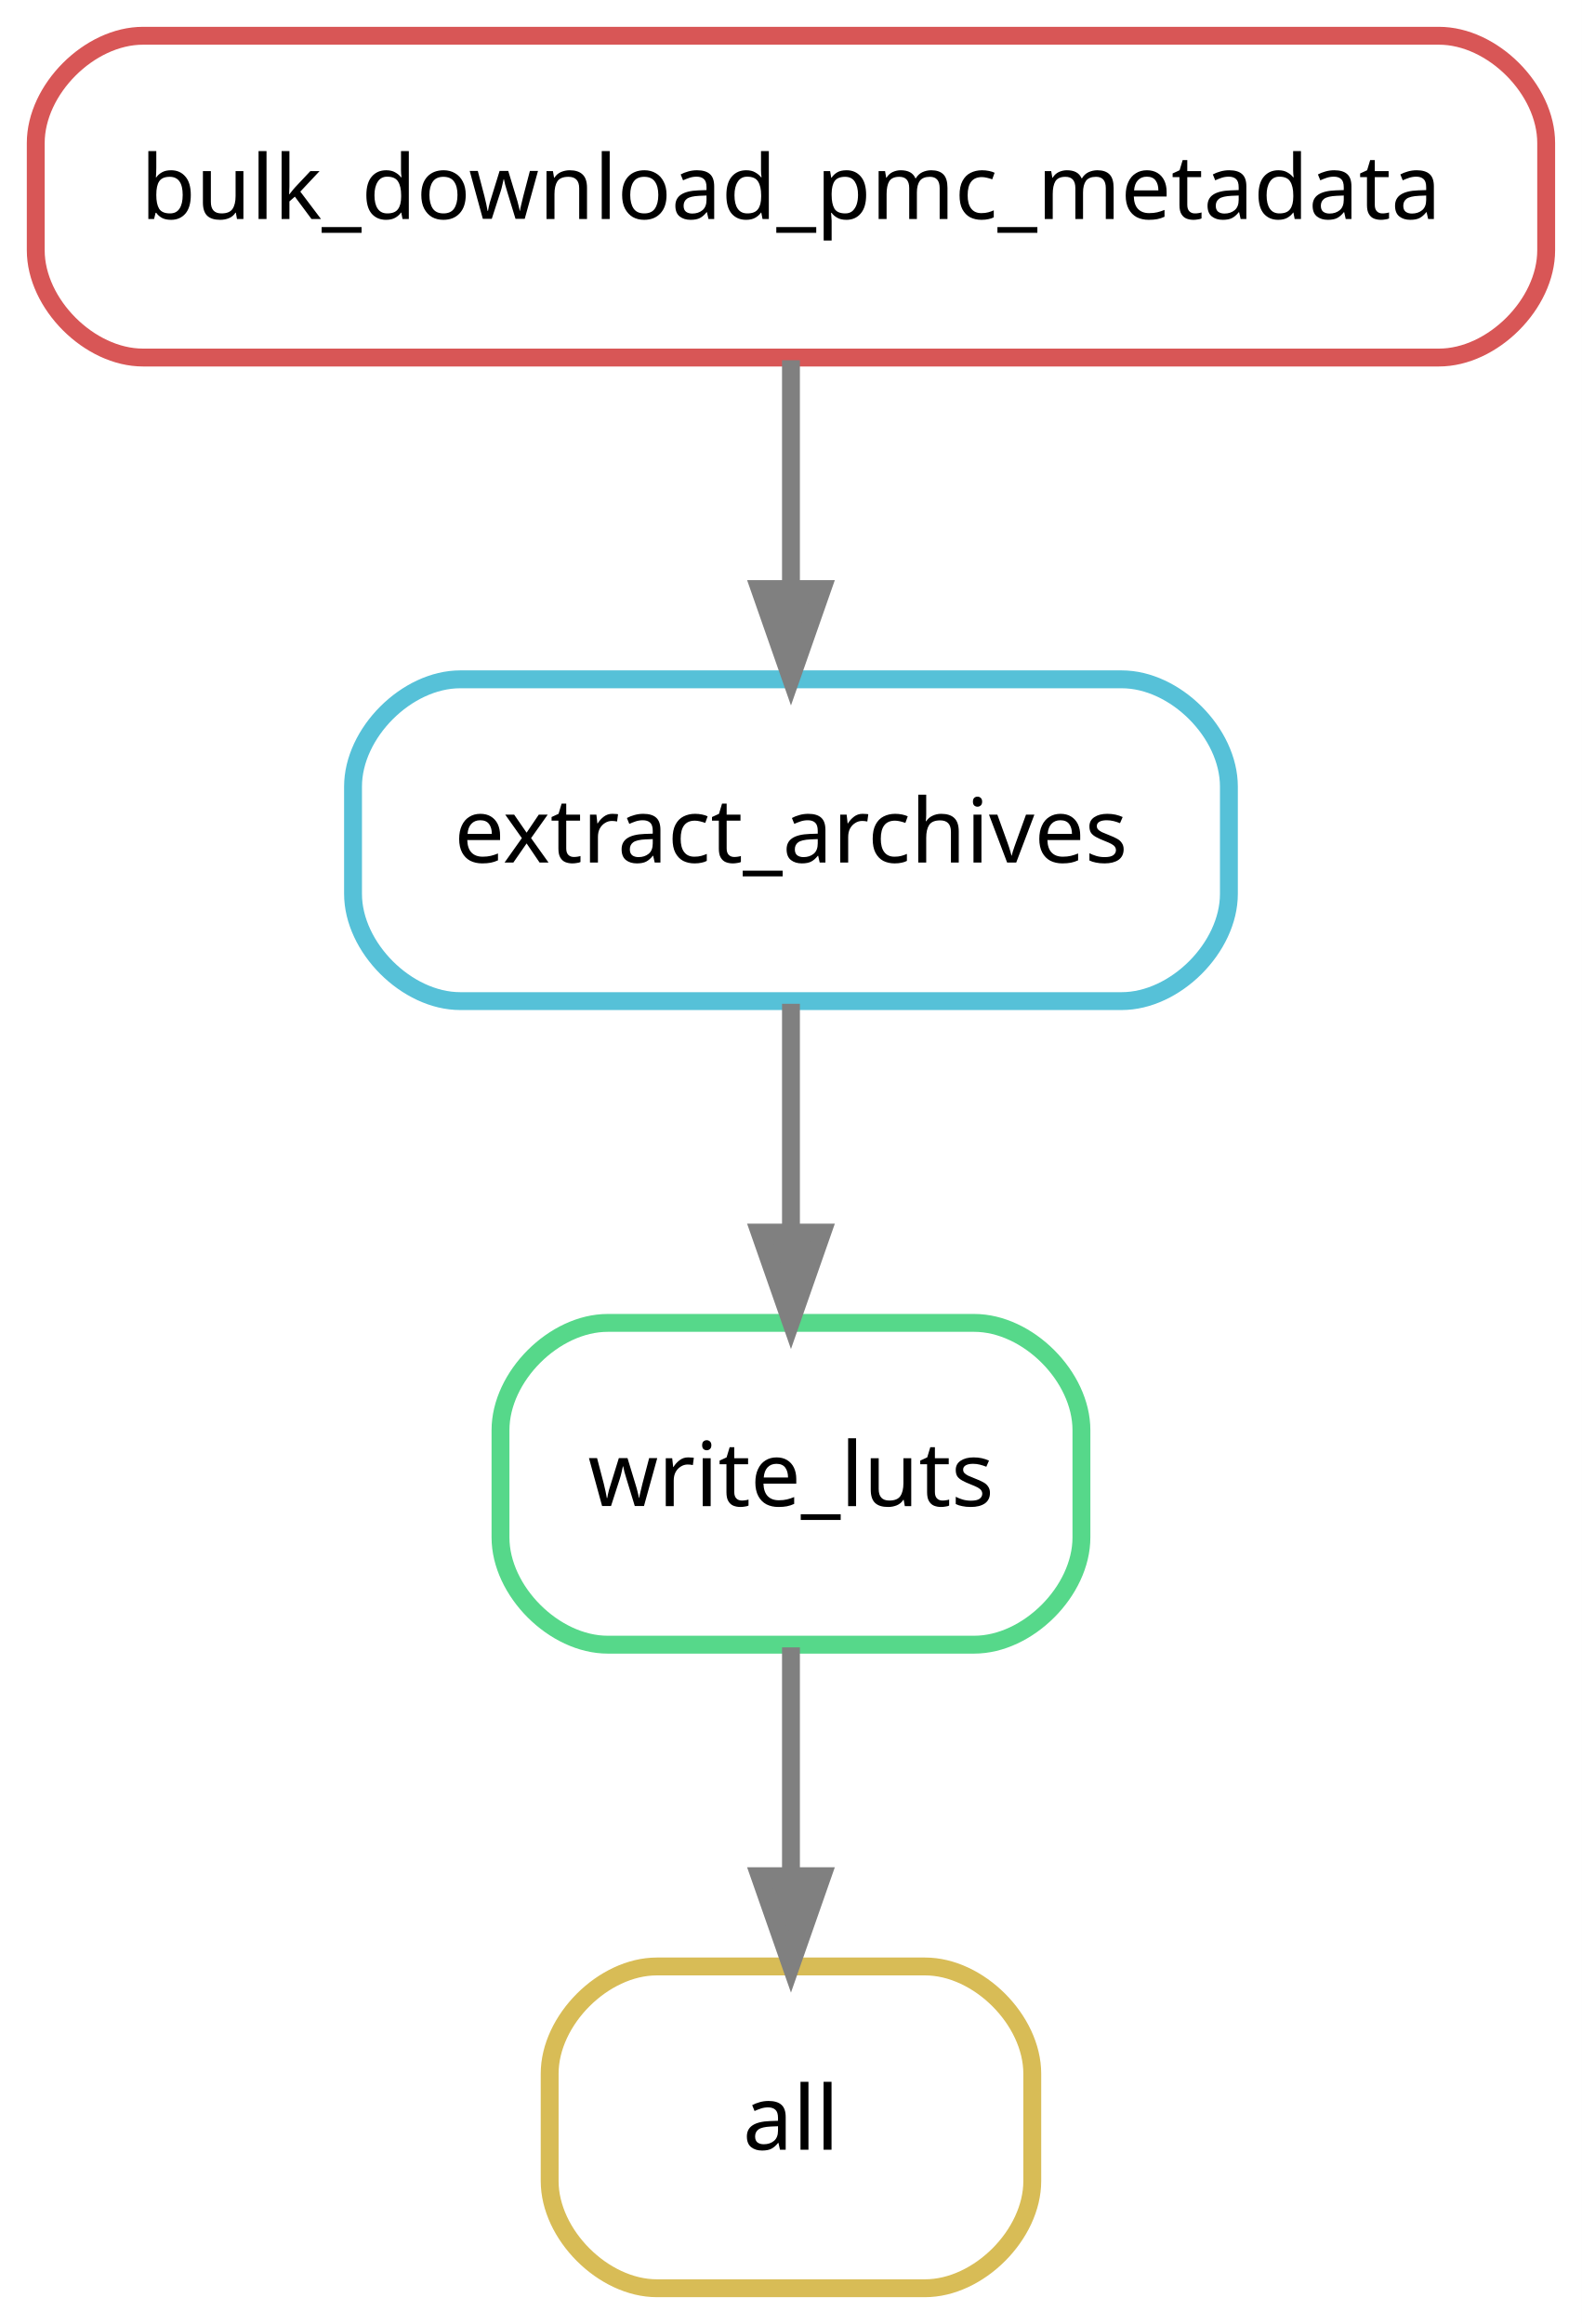
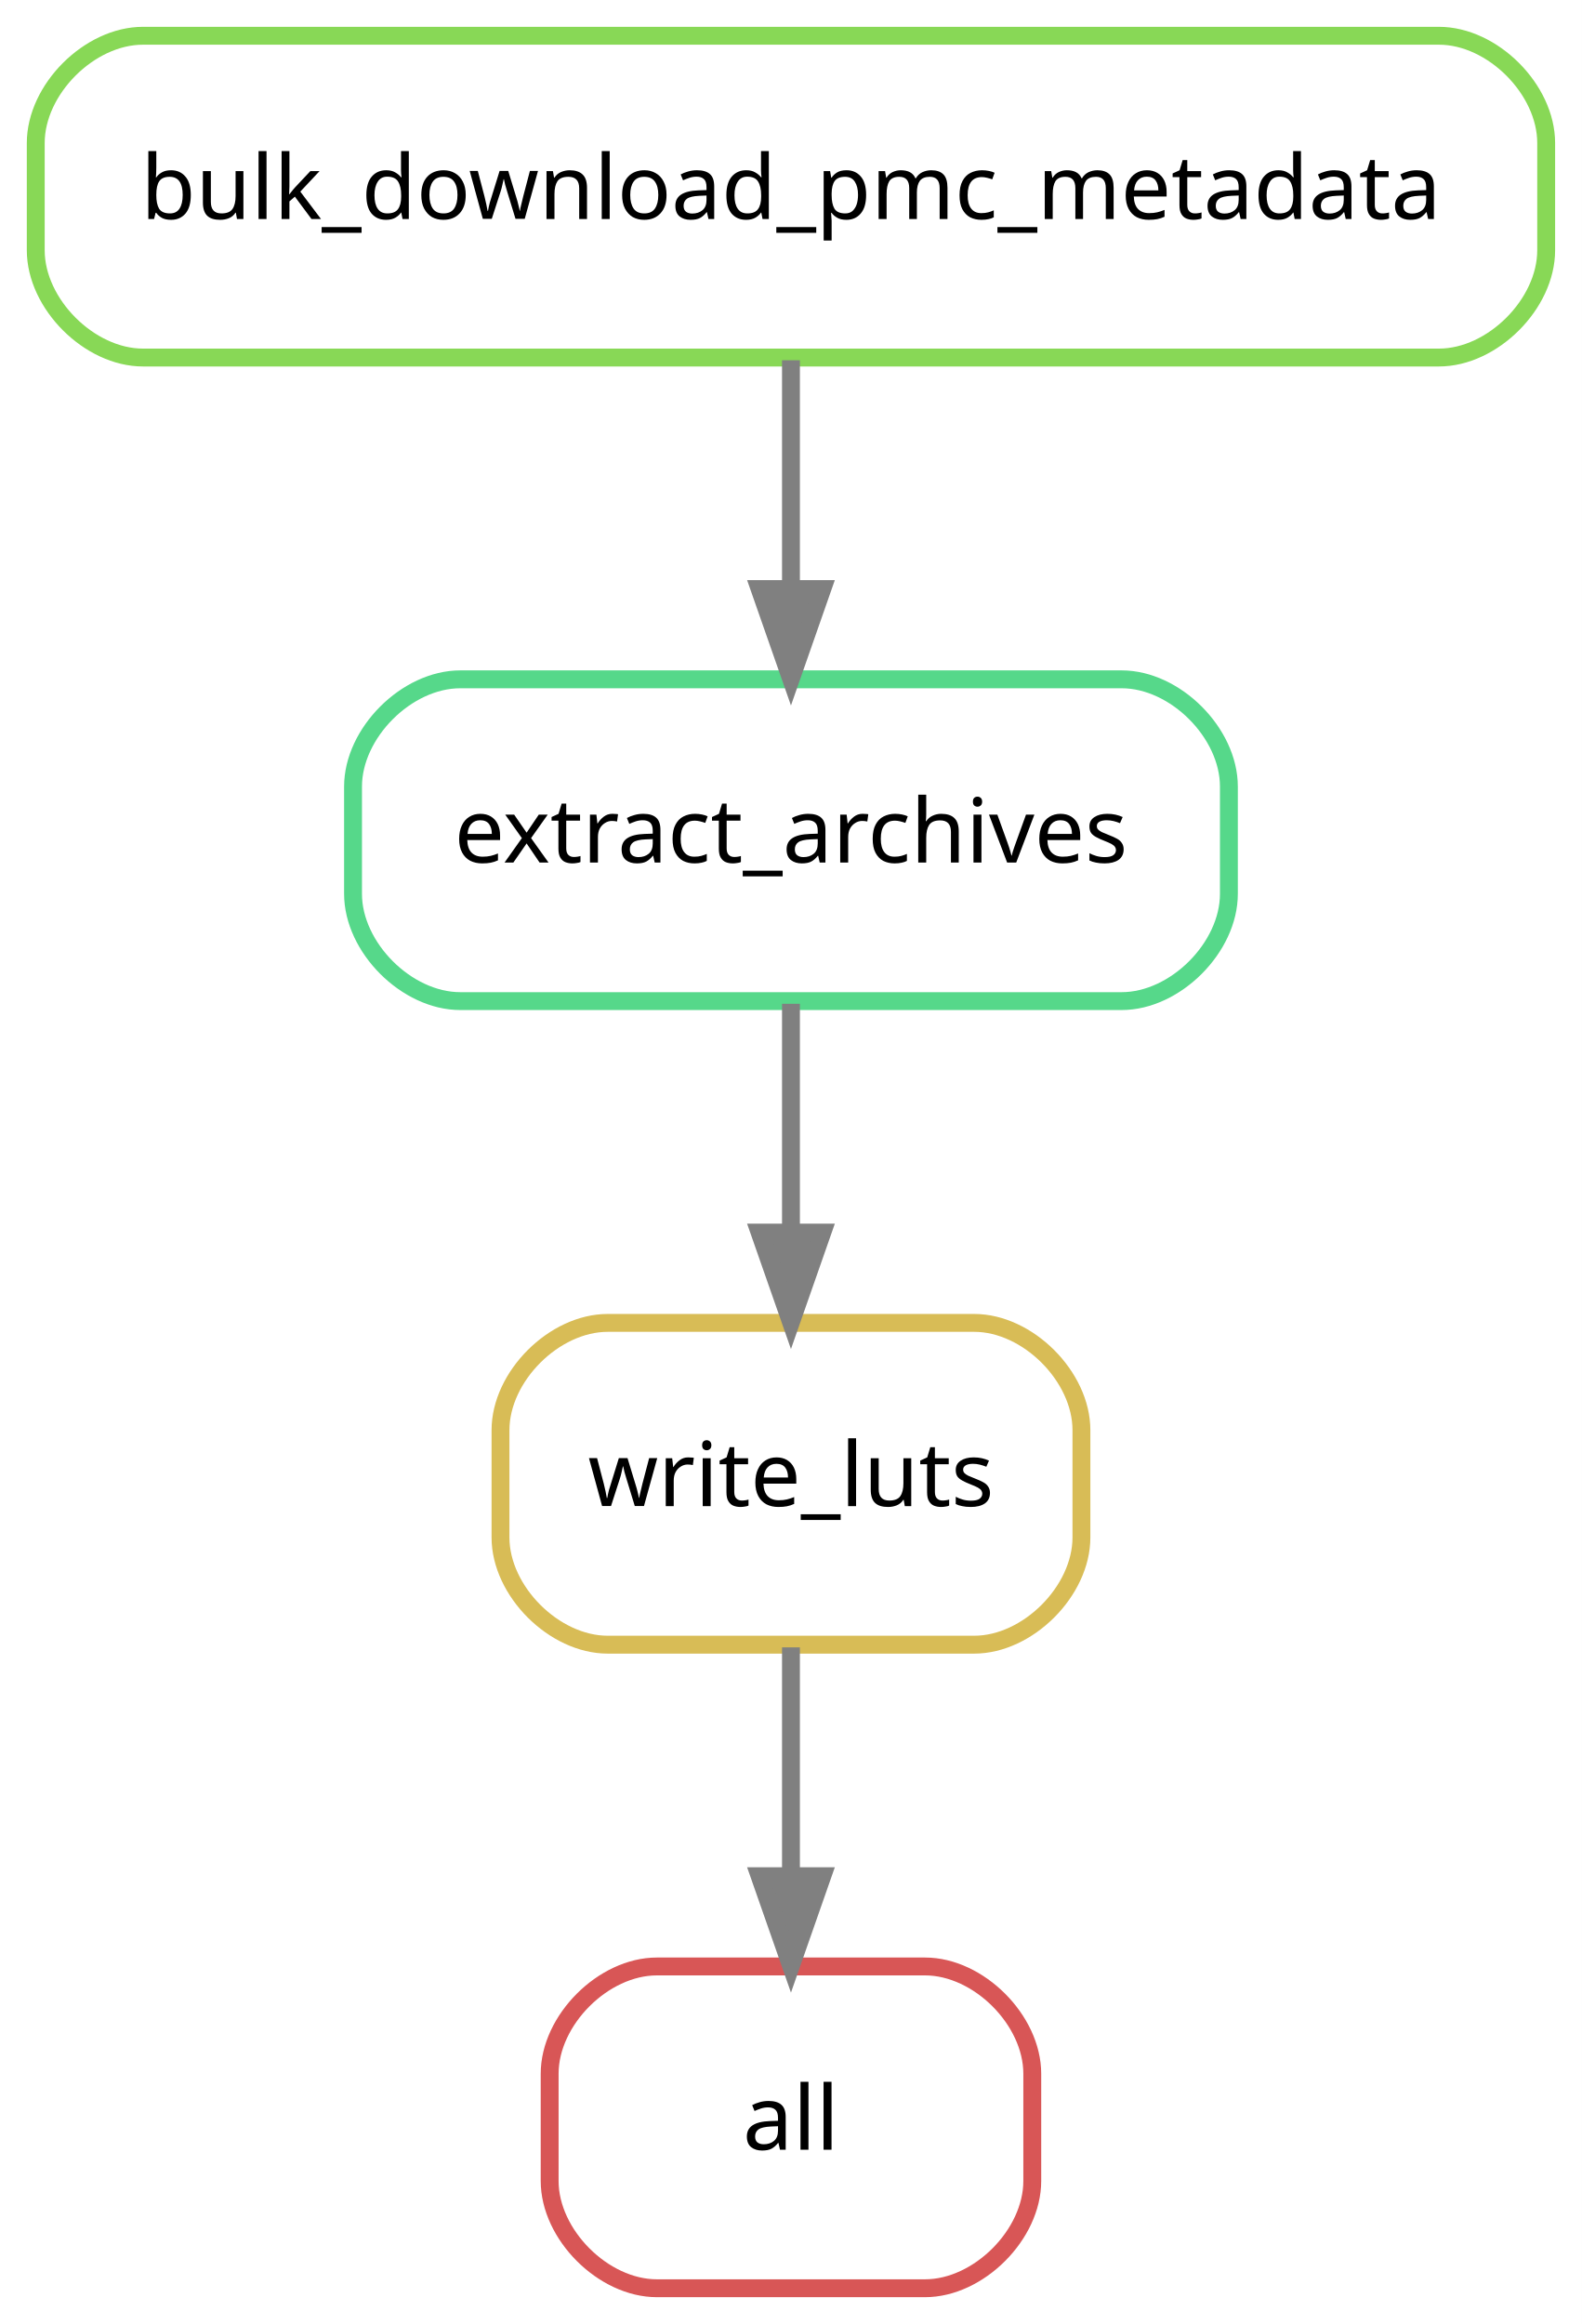
<svg xmlns="http://www.w3.org/2000/svg" width="177pt" height="260pt" viewBox="0.00 0.00 177.00 260.00">
  <g id="graph0" class="graph" transform="scale(1 1) rotate(0) translate(4 256)">
    <polygon fill="white" stroke="transparent" points="-4,4 -4,-256 173,-256 173,4 -4,4" />
    <g id="node1" class="node">
-       <path fill="none" stroke="#d8bc56" stroke-width="2" d="M99.5,-36C99.5,-36 69.5,-36 69.5,-36 63.5,-36 57.5,-30 57.5,-24 57.5,-24 57.5,-12 57.5,-12 57.5,-6 63.5,0 69.5,0 69.5,0 99.5,0 99.5,0 105.5,0 111.5,-6 111.5,-12 111.5,-12 111.5,-24 111.5,-24 111.5,-30 105.5,-36 99.5,-36" />
+       <path fill="none" stroke="#d85656" stroke-width="2" d="M99.5,-36C99.5,-36 69.5,-36 69.5,-36 63.5,-36 57.5,-30 57.5,-24 57.5,-24 57.5,-12 57.5,-12 57.5,-6 63.5,0 69.5,0 69.5,0 99.5,0 99.5,0 105.5,0 111.5,-6 111.5,-12 111.5,-12 111.5,-24 111.5,-24 111.5,-30 105.5,-36 99.5,-36" />
      <text text-anchor="middle" x="84.5" y="-15.5" font-family="sans" font-size="10.00">all</text>
    </g>
    <g id="node2" class="node">
-       <path fill="none" stroke="#56d88a" stroke-width="2" d="M105,-108C105,-108 64,-108 64,-108 58,-108 52,-102 52,-96 52,-96 52,-84 52,-84 52,-78 58,-72 64,-72 64,-72 105,-72 105,-72 111,-72 117,-78 117,-84 117,-84 117,-96 117,-96 117,-102 111,-108 105,-108" />
+       <path fill="none" stroke="#d8bc56" stroke-width="2" d="M105,-108C105,-108 64,-108 64,-108 58,-108 52,-102 52,-96 52,-96 52,-84 52,-84 52,-78 58,-72 64,-72 64,-72 105,-72 105,-72 111,-72 117,-78 117,-84 117,-84 117,-96 117,-96 117,-102 111,-108 105,-108" />
      <text text-anchor="middle" x="84.5" y="-87.5" font-family="sans" font-size="10.00">write_luts</text>
    </g>
    <g id="edge1" class="edge">
      <path fill="none" stroke="grey" stroke-width="2" d="M84.5,-71.7C84.5,-63.98 84.5,-54.71 84.5,-46.11" />
      <polygon fill="grey" stroke="grey" stroke-width="2" points="88,-46.1 84.5,-36.1 81,-46.1 88,-46.1" />
    </g>
    <g id="node3" class="node">
-       <path fill="none" stroke="#56c1d8" stroke-width="2" d="M121.5,-180C121.5,-180 47.5,-180 47.5,-180 41.5,-180 35.5,-174 35.5,-168 35.5,-168 35.5,-156 35.5,-156 35.5,-150 41.5,-144 47.5,-144 47.5,-144 121.5,-144 121.5,-144 127.5,-144 133.5,-150 133.5,-156 133.5,-156 133.5,-168 133.5,-168 133.5,-174 127.5,-180 121.5,-180" />
+       <path fill="none" stroke="#56d88a" stroke-width="2" d="M121.5,-180C121.5,-180 47.5,-180 47.5,-180 41.5,-180 35.5,-174 35.5,-168 35.5,-168 35.5,-156 35.5,-156 35.5,-150 41.5,-144 47.5,-144 47.5,-144 121.5,-144 121.5,-144 127.5,-144 133.5,-150 133.5,-156 133.5,-156 133.5,-168 133.5,-168 133.5,-174 127.5,-180 121.5,-180" />
      <text text-anchor="middle" x="84.5" y="-159.5" font-family="sans" font-size="10.00">extract_archives</text>
    </g>
    <g id="edge2" class="edge">
      <path fill="none" stroke="grey" stroke-width="2" d="M84.5,-143.7C84.5,-135.98 84.5,-126.71 84.5,-118.11" />
      <polygon fill="grey" stroke="grey" stroke-width="2" points="88,-118.1 84.5,-108.1 81,-118.1 88,-118.1" />
    </g>
    <g id="node4" class="node">
-       <path fill="none" stroke="#d85656" stroke-width="2" d="M157,-252C157,-252 12,-252 12,-252 6,-252 0,-246 0,-240 0,-240 0,-228 0,-228 0,-222 6,-216 12,-216 12,-216 157,-216 157,-216 163,-216 169,-222 169,-228 169,-228 169,-240 169,-240 169,-246 163,-252 157,-252" />
+       <path fill="none" stroke="#88d856" stroke-width="2" d="M157,-252C157,-252 12,-252 12,-252 6,-252 0,-246 0,-240 0,-240 0,-228 0,-228 0,-222 6,-216 12,-216 12,-216 157,-216 157,-216 163,-216 169,-222 169,-228 169,-228 169,-240 169,-240 169,-246 163,-252 157,-252" />
      <text text-anchor="middle" x="84.5" y="-231.5" font-family="sans" font-size="10.00">bulk_download_pmc_metadata</text>
    </g>
    <g id="edge3" class="edge">
      <path fill="none" stroke="grey" stroke-width="2" d="M84.5,-215.7C84.5,-207.98 84.5,-198.71 84.5,-190.11" />
      <polygon fill="grey" stroke="grey" stroke-width="2" points="88,-190.1 84.5,-180.1 81,-190.1 88,-190.1" />
    </g>
  </g>
</svg>
